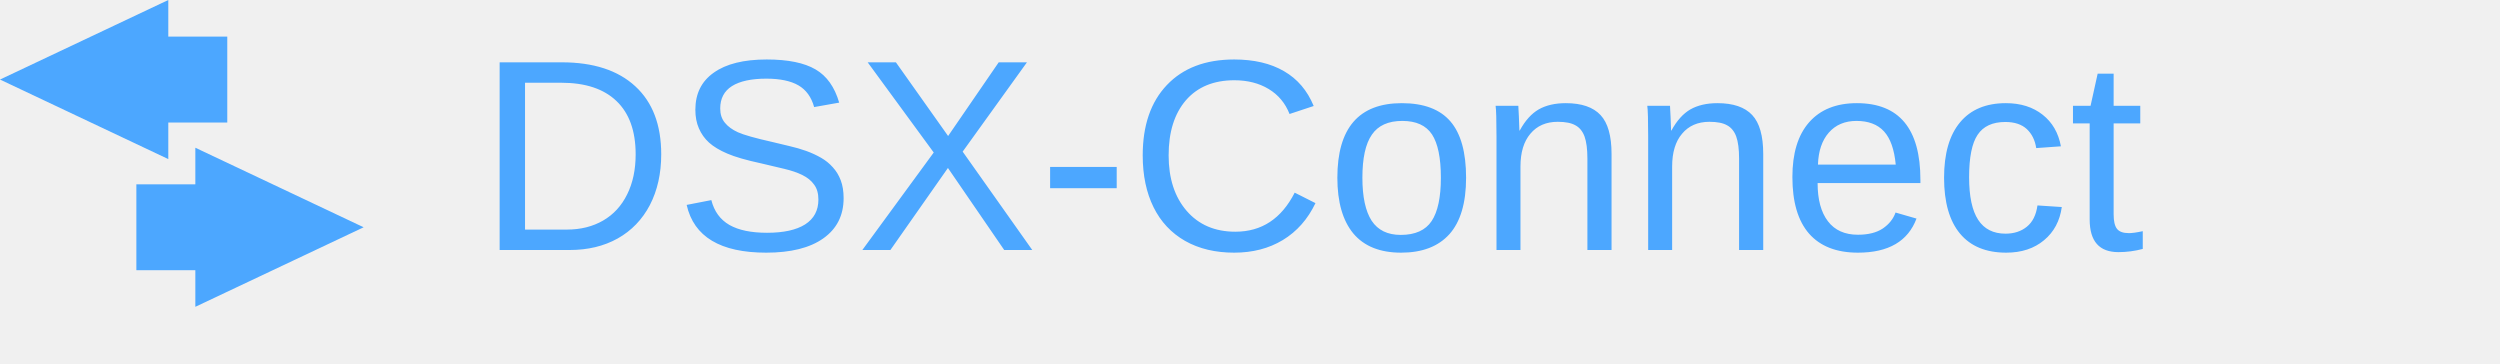
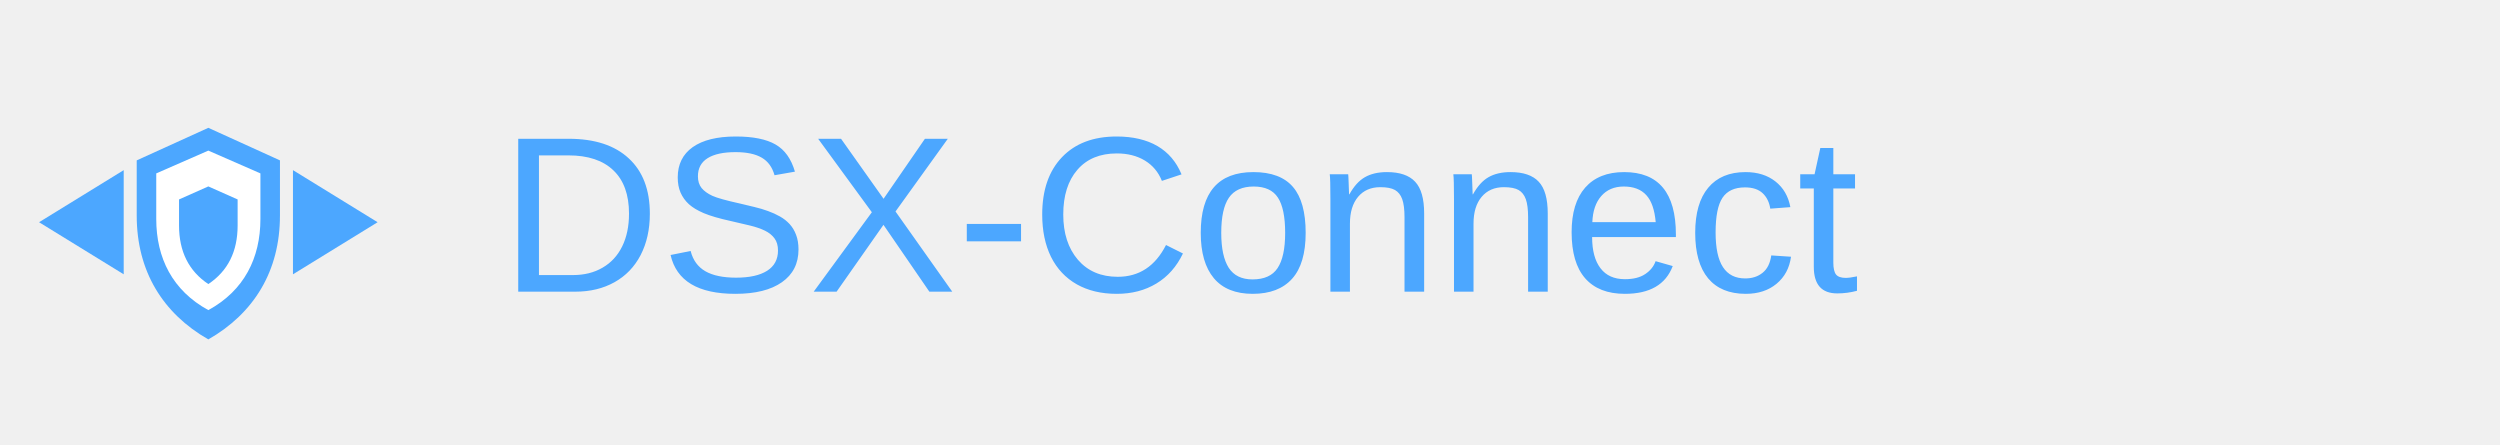
- <svg xmlns="http://www.w3.org/2000/svg" viewBox="0 0 220 32" fill="none" preserveAspectRatio="xMidYMid meet" overflow="visible">
-   <path d="M 12 16.22 L 17.19 16.22 L 17.19 13 L 32 20 L 17.19 27 L 17.19 23.78 L 12 23.78 L 12 20 Z" fill="#4CA7FF" stroke="none" />
-   <path d="M 0 3.22 L 5.19 3.22 L 5.19 0 L 20 7 L 5.19 14 L 5.19 10.78 L 0 10.78 L 0 7 Z" fill="#4CA7FF" stroke="none" transform="rotate(180 10 7)" />
-   <text x="42" y="22" font-family="'Segoe UI', Arial, sans-serif" font-size="24" fill="#4CA7FF" font-weight="200">DSX-Connect</text>
+ <svg xmlns="http://www.w3.org/2000/svg" viewBox="0 0 360 64" fill="none" role="img" aria-labelledby="title">
+   <g transform="translate(0 2) scale(.46875)">
+     <path d="M12 64 38 48v32L12 64Z" fill="#4CA7FF" />
+     <path d="M116 64 90 48v32l26-16Z" fill="#4CA7FF" />
+     <path d="M64 35 86 45v17c0 17-8 30-22 38-14-8-22-21-22-38V45l22-10Z" fill="#4CA7FF" />
+     <path d="M64 42 80 49v14c0 12-5 22-16 28-11-6-16-16-16-28V49l16-7Z" fill="#FFFFFF" />
+     <path d="M64 53 73 57v8c0 8-3 14-9 18-6-4-9-10-9-18v-8l9-4Z" fill="#4CA7FF" />
+   </g>
+   <text x="72" y="42" font-family="'Segoe UI', Arial, sans-serif" font-size="32" fill="#4CA7FF" font-weight="500">DSX-Connect</text>
</svg>
